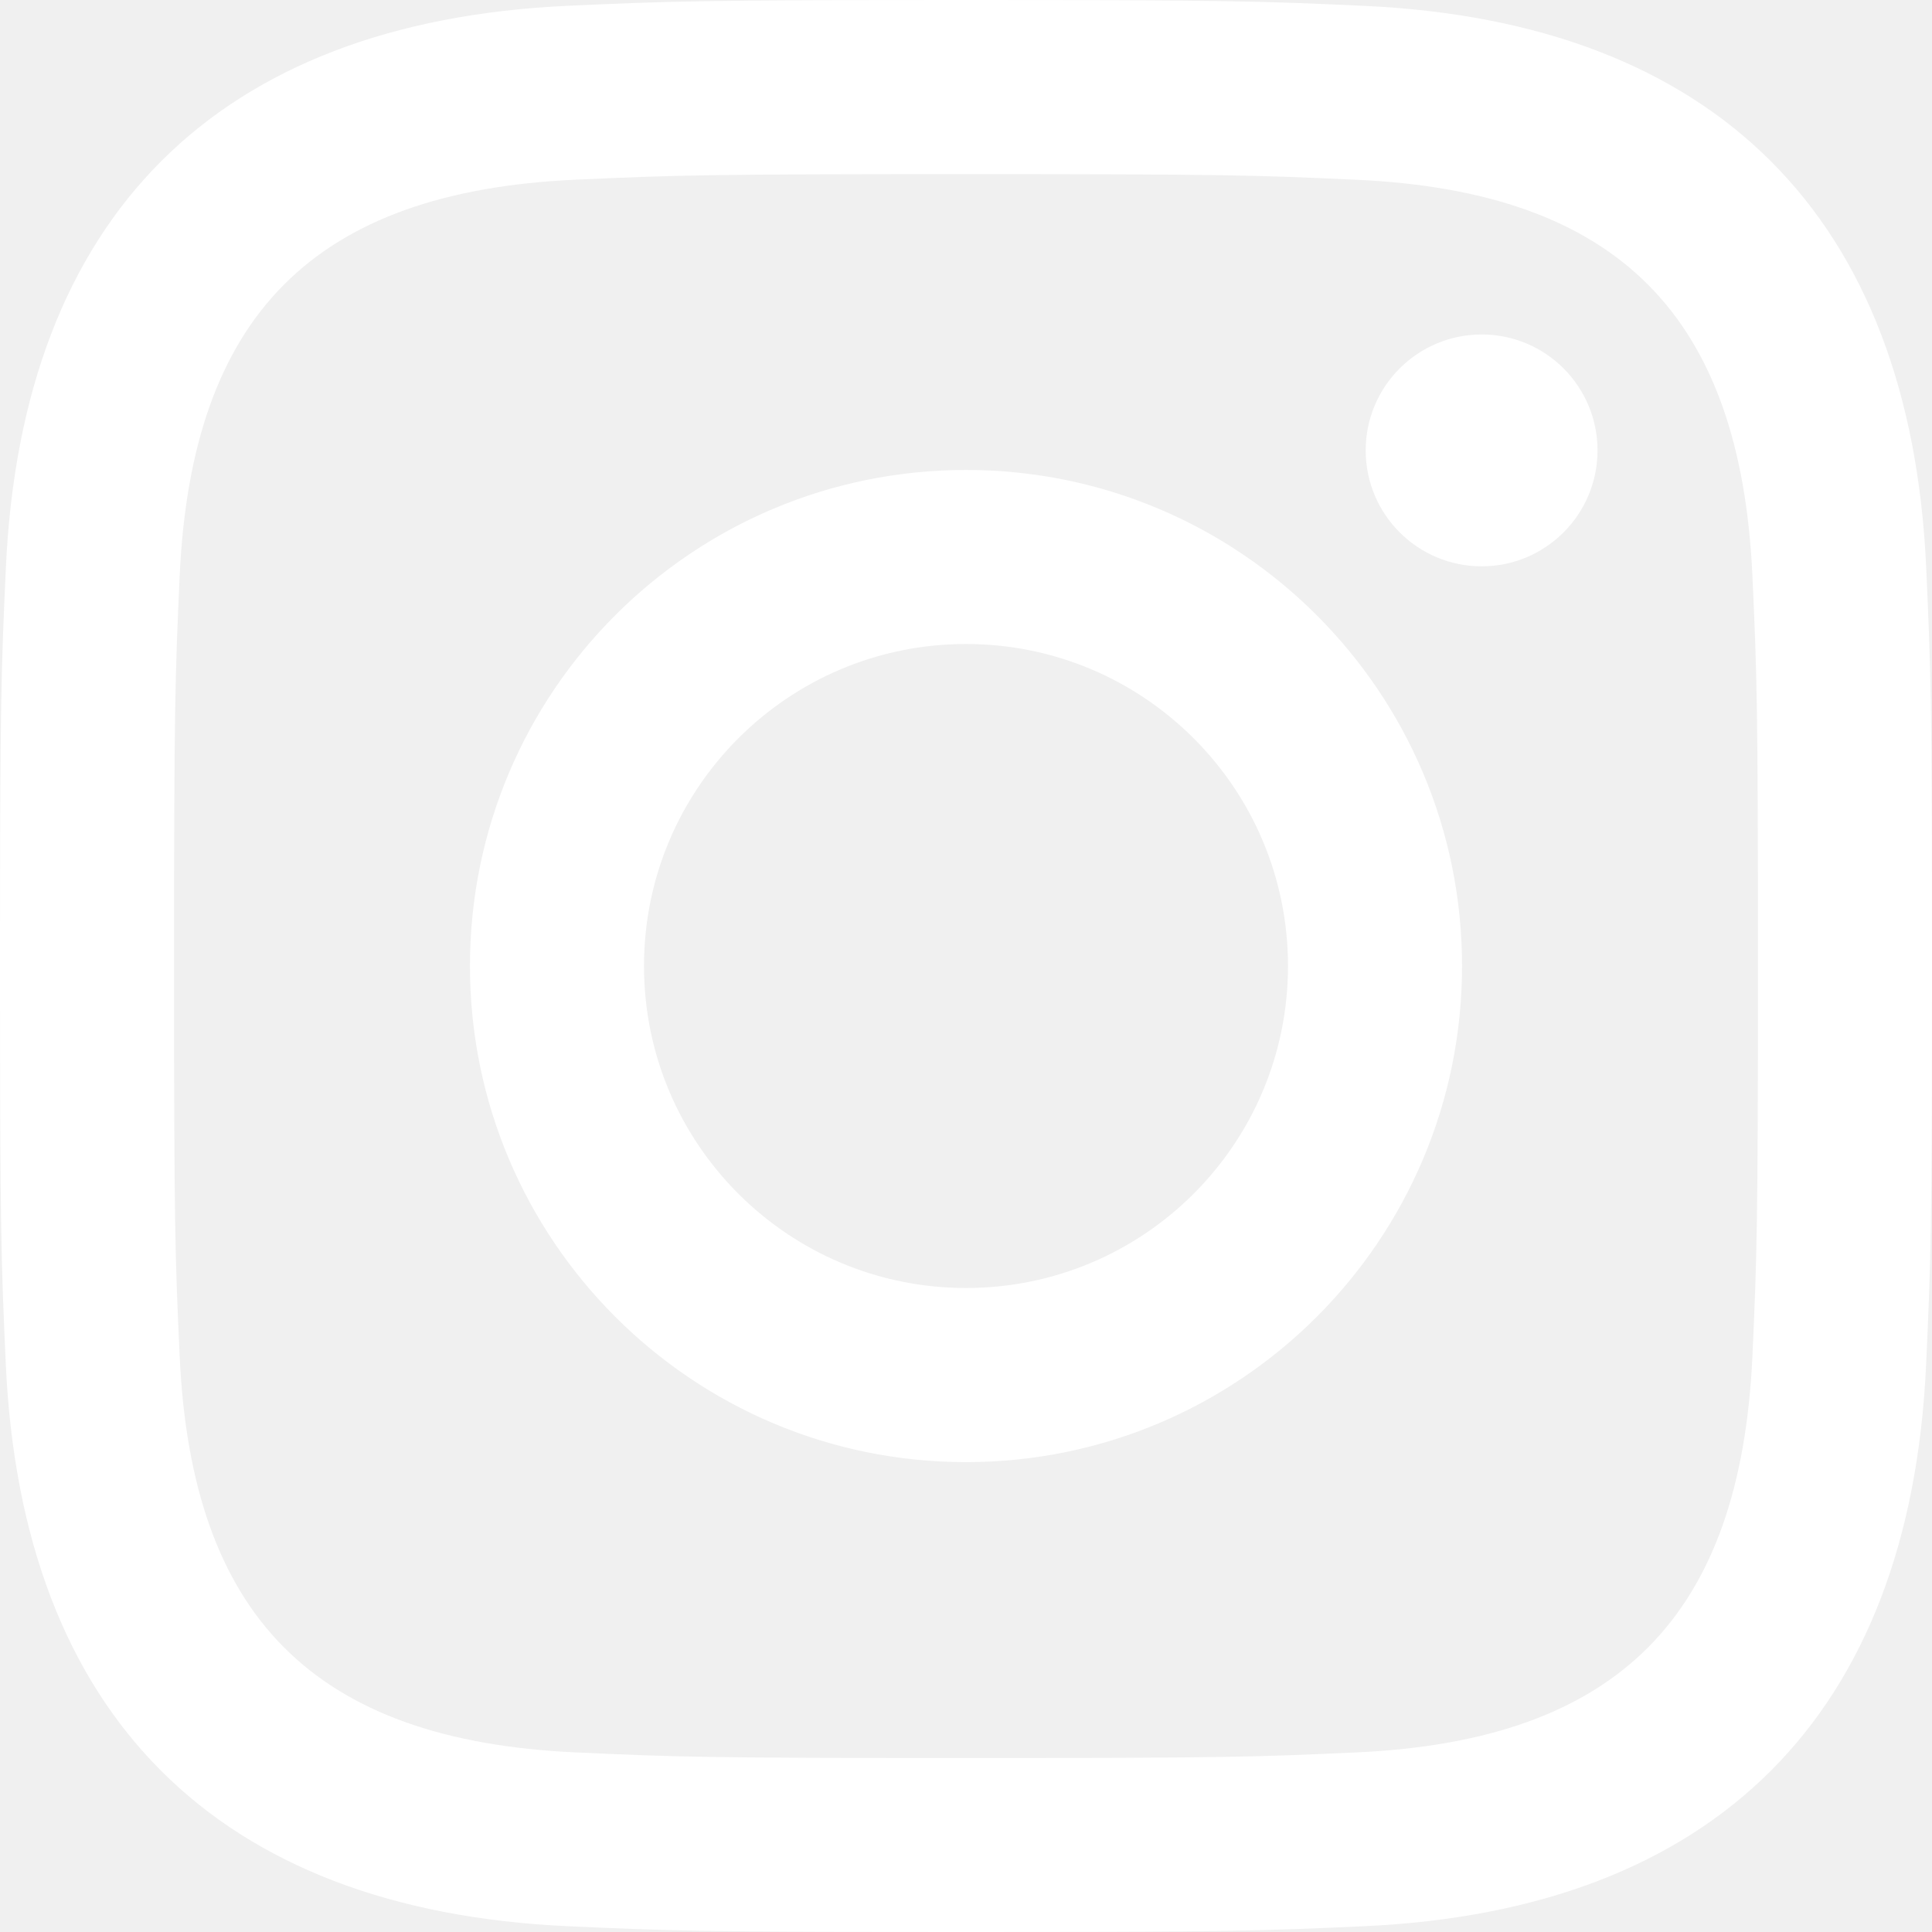
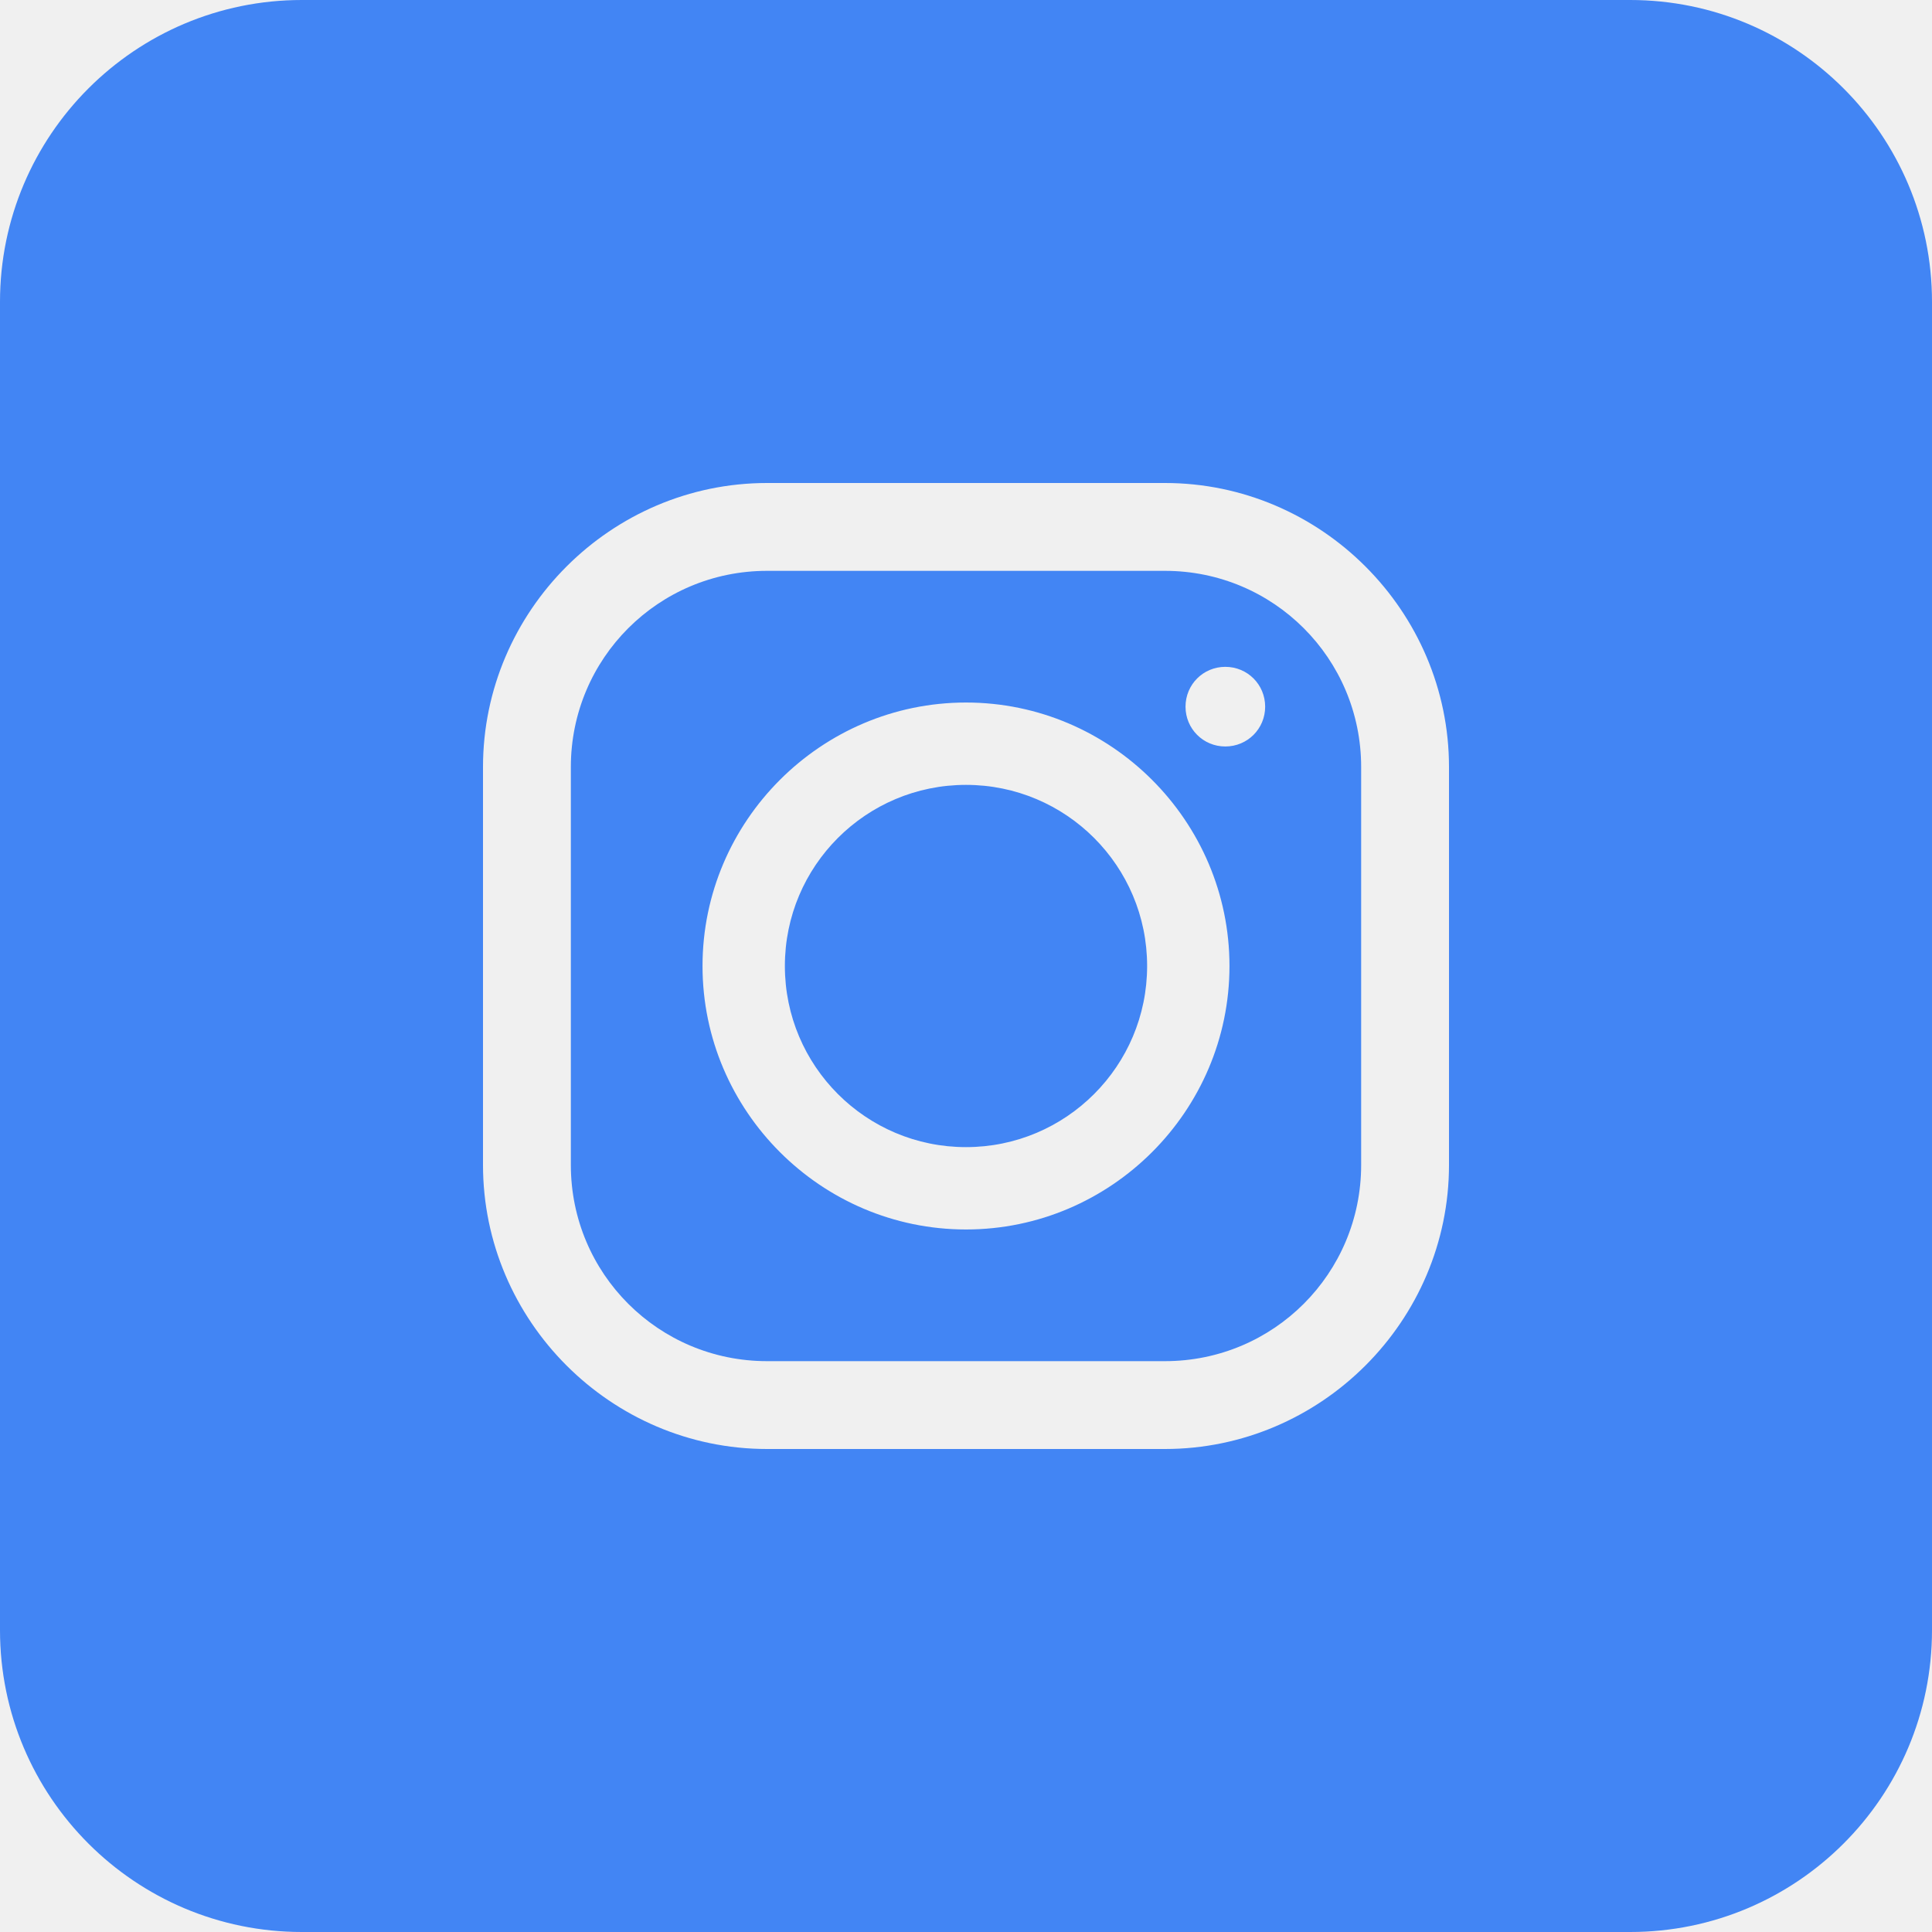
- <svg xmlns="http://www.w3.org/2000/svg" fill="white" width="24" height="24" viewBox="0 0 24 24">
-   <path d="M12 2.163c3.204 0 3.584.012 4.85.07 3.252.148 4.771 1.691 4.919 4.919.058 1.265.069 1.645.069 4.849 0 3.205-.012 3.584-.069 4.849-.149 3.225-1.664 4.771-4.919 4.919-1.266.058-1.644.07-4.85.07-3.204 0-3.584-.012-4.849-.07-3.26-.149-4.771-1.699-4.919-4.92-.058-1.265-.07-1.644-.07-4.849 0-3.204.013-3.583.07-4.849.149-3.227 1.664-4.771 4.919-4.919 1.266-.057 1.645-.069 4.849-.069zm0-2.163c-3.259 0-3.667.014-4.947.072-4.358.2-6.78 2.618-6.98 6.98-.059 1.281-.073 1.689-.073 4.948 0 3.259.014 3.668.072 4.948.2 4.358 2.618 6.78 6.98 6.98 1.281.058 1.689.072 4.948.072 3.259 0 3.668-.014 4.948-.072 4.354-.2 6.782-2.618 6.979-6.98.059-1.28.073-1.689.073-4.948 0-3.259-.014-3.667-.072-4.947-.196-4.354-2.617-6.78-6.979-6.98-1.281-.059-1.69-.073-4.949-.073zm0 5.838c-3.403 0-6.162 2.759-6.162 6.162s2.759 6.163 6.162 6.163 6.162-2.759 6.162-6.163c0-3.403-2.759-6.162-6.162-6.162zm0 10.162c-2.209 0-4-1.79-4-4 0-2.209 1.791-4 4-4s4 1.791 4 4c0 2.21-1.791 4-4 4zm6.406-11.845c-.796 0-1.441.645-1.441 1.44s.645 1.44 1.441 1.44c.795 0 1.439-.645 1.439-1.44s-.644-1.44-1.439-1.44z" />
+ <svg viewBox="0 0 32 32" style="border-radius: 4px">
+   <g>
+     <path d="M5,0 L27,0 C29.761,0 32,2.239 32,5 L32,27 C32,29.761 29.761,32 27,32 L5,32 C2.239,32 0,29.761 0,27 L0,5 C0,2.239 2.239,0 5,0 Z M12.705,8 C10.122,8 8,10.119 8,12.705 L8,19.295 C8,21.878 10.119,24 12.705,24 L19.295,24 C21.878,24 24,21.881 24,19.295 L24,12.705 C24,10.122 21.881,8 19.295,8 L12.705,8 Z M12.705,9.455 L19.295,9.455 C21.094,9.455 22.545,10.906 22.545,12.705 L22.545,19.295 C22.545,21.094 21.094,22.545 19.295,22.545 L12.705,22.545 C10.906,22.545 9.455,21.094 9.455,19.295 L9.455,12.705 C9.455,10.906 10.906,9.455 12.705,9.455 Z M20.295,11.045 C19.929,11.045 19.636,11.338 19.636,11.705 C19.636,12.071 19.929,12.364 20.295,12.364 C20.662,12.364 20.955,12.071 20.955,11.705 C20.955,11.338 20.662,11.045 20.295,11.045 Z M16,11.636 C13.599,11.636 11.636,13.599 11.636,16 C11.636,18.401 13.599,20.364 16,20.364 C18.401,20.364 20.364,18.401 20.364,16 C20.364,13.599 18.401,11.636 16,11.636 Z M16,13 C17.657,13 19,14.343 19,16 C19,17.657 17.657,19 16,19 C14.343,19 13,17.657 13,16 C13,14.343 14.343,13 16,13 Z" fill="#4285F4" />
+   </g>
</svg>
